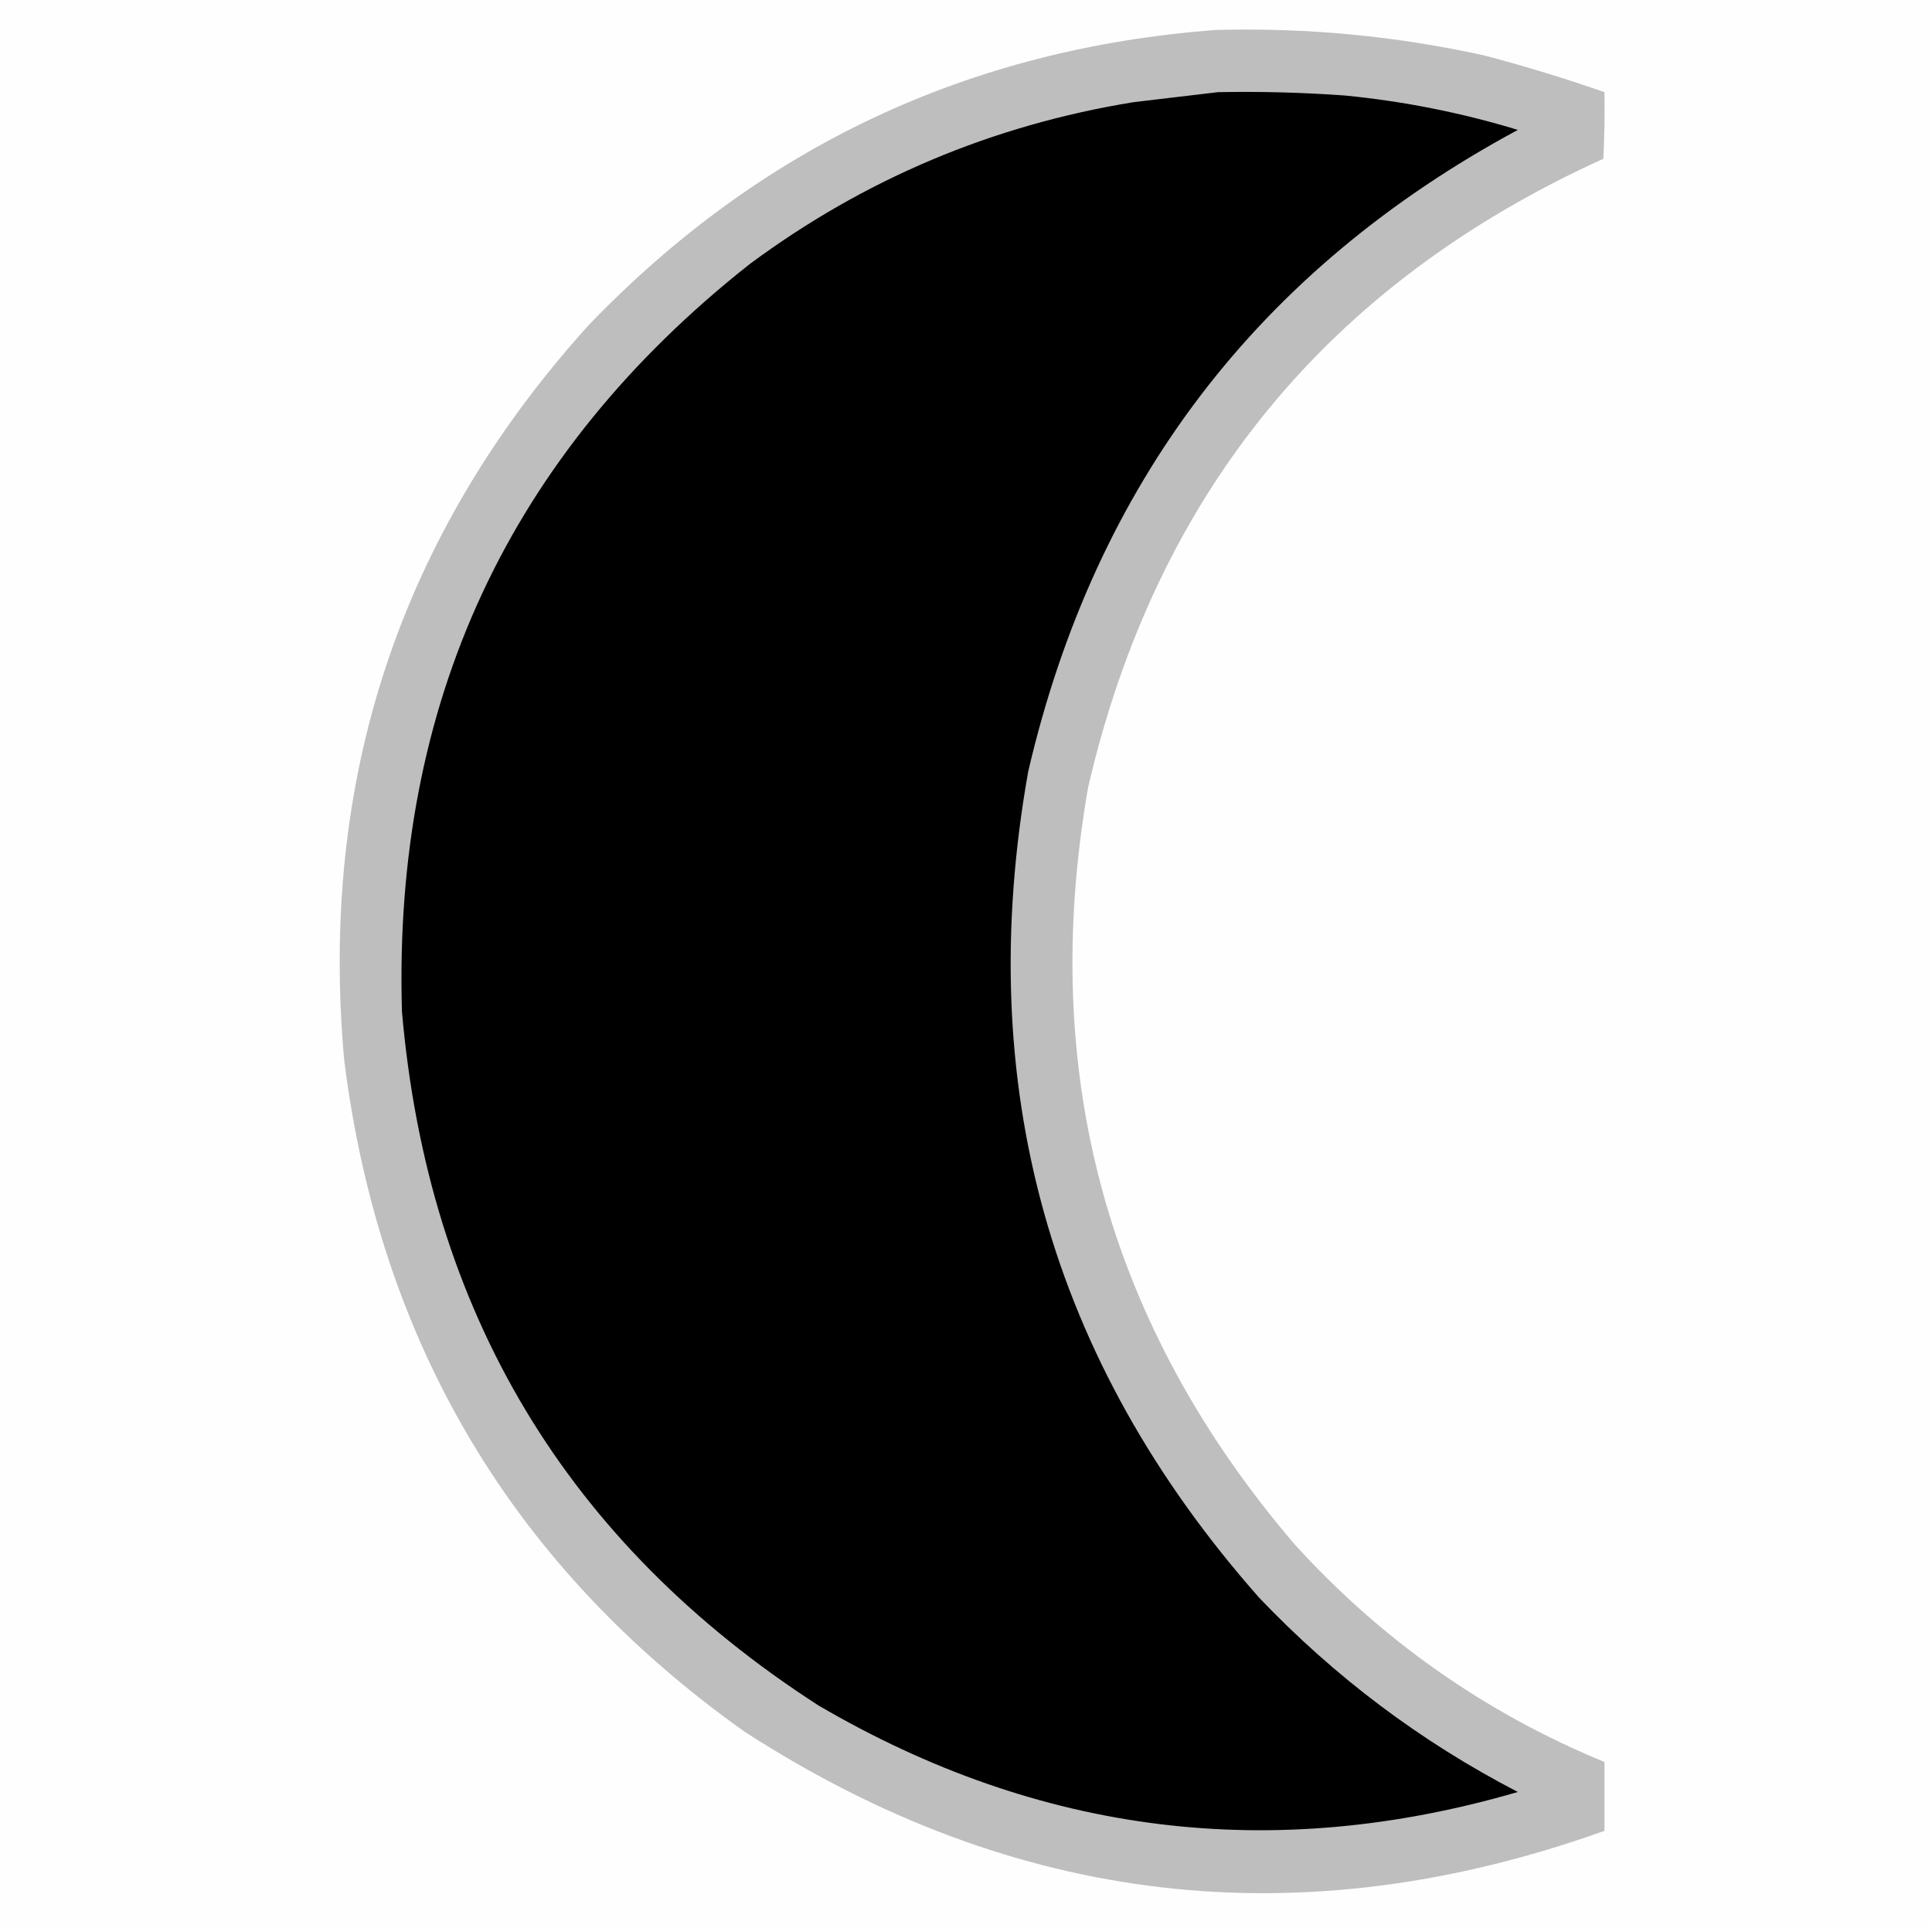
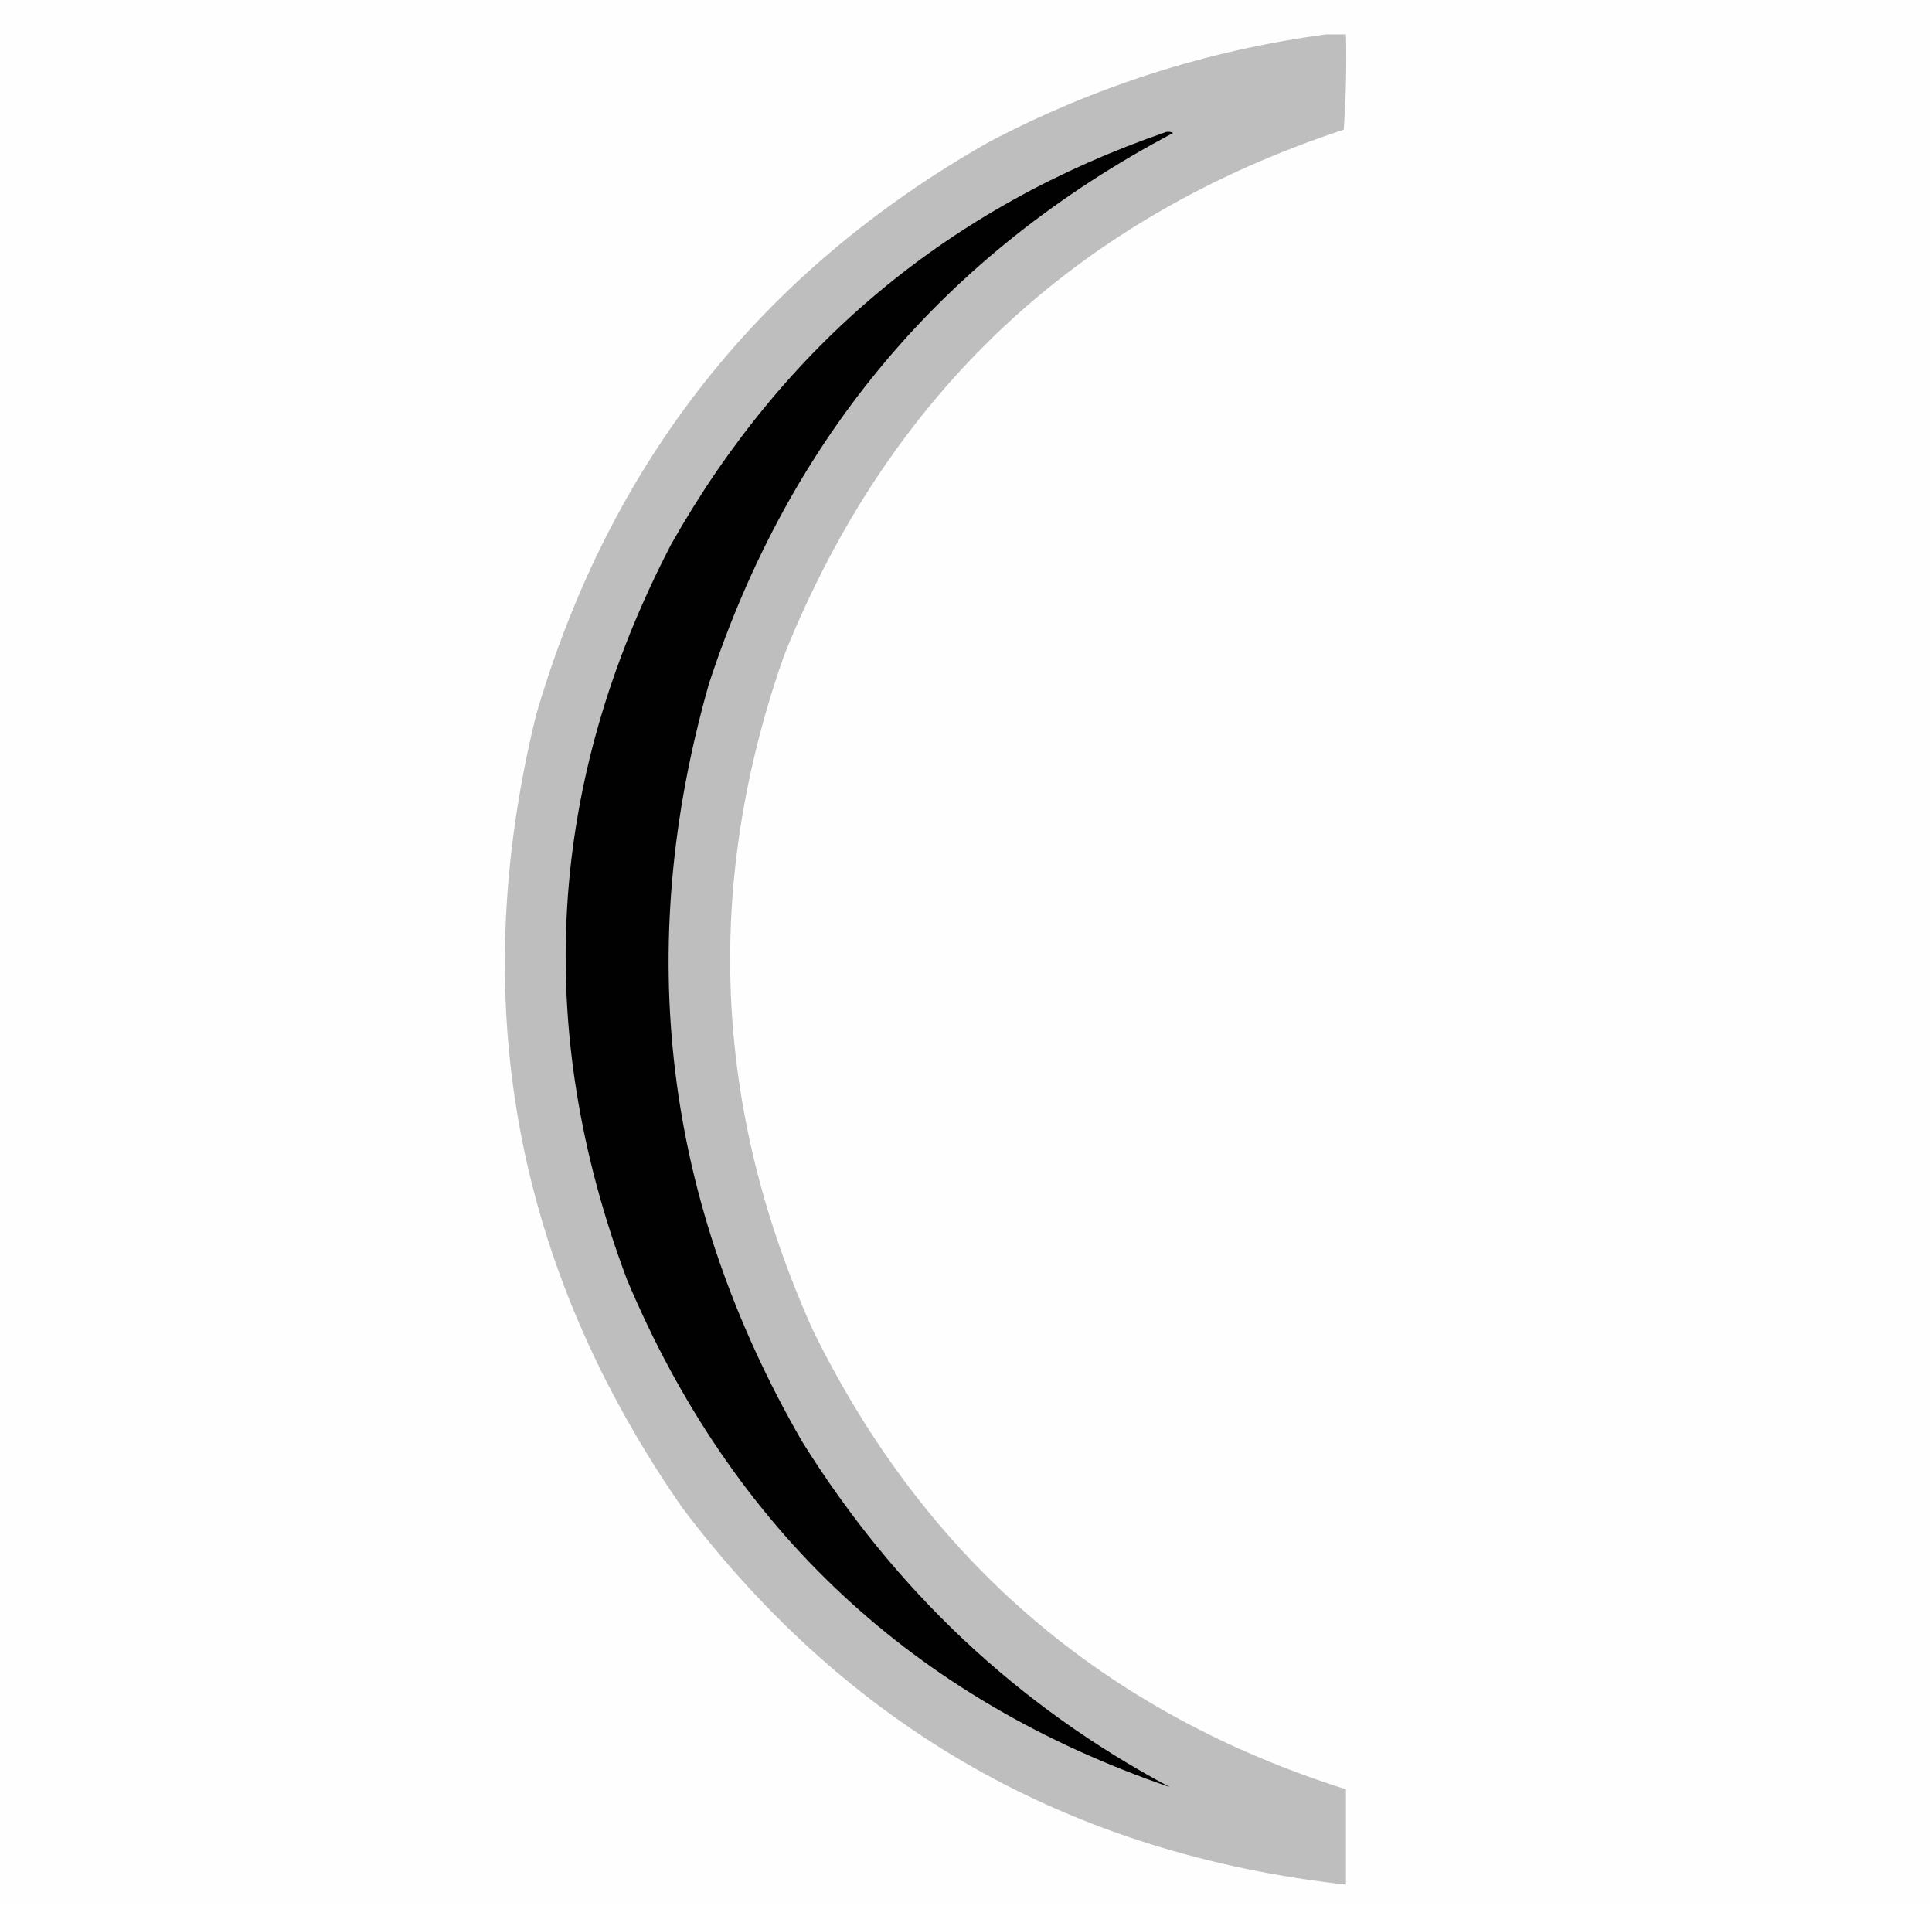
- <svg xmlns="http://www.w3.org/2000/svg" version="1.1" width="870px" height="868px" style="shape-rendering:geometricPrecision; text-rendering:geometricPrecision; image-rendering:optimizeQuality; fill-rule:evenodd; clip-rule:evenodd">
+ <svg xmlns="http://www.w3.org/2000/svg" version="1.1" width="872px" height="860px" style="shape-rendering:geometricPrecision; text-rendering:geometricPrecision; image-rendering:optimizeQuality; fill-rule:evenodd; clip-rule:evenodd">
  <g>
-     <path style="opacity:1" fill="#fefefe" d="M -0.5,-0.5 C 289.5,-0.5 579.5,-0.5 869.5,-0.5C 869.5,288.833 869.5,578.167 869.5,867.5C 579.5,867.5 289.5,867.5 -0.5,867.5C -0.5,578.167 -0.5,288.833 -0.5,-0.5 Z" />
+     <path style="opacity:1" fill="#fefefe" d="M -0.5,-0.5 C 290.167,-0.5 580.833,-0.5 871.5,-0.5C 871.5,286.167 871.5,572.833 871.5,859.5C 580.833,859.5 290.167,859.5 -0.5,859.5C -0.5,572.833 -0.5,286.167 -0.5,-0.5 Z" />
  </g>
  <g>
-     <path style="opacity:1" fill="#bebebe" d="M 547.5,13.5 C 588.337,12.371 628.67,16.205 668.5,25C 686.74,29.803 704.74,35.303 722.5,41.5C 722.666,51.506 722.5,61.506 722,71.5C 598.102,127.725 520.769,222.058 490,354.5C 467.561,483.107 498.561,596.774 583,695.5C 622.266,738.695 668.766,771.361 722.5,793.5C 722.5,803.833 722.5,814.167 722.5,824.5C 586.073,873.317 457.073,858.484 335.5,780C 231.229,706.029 171.062,605.196 155,477.5C 143.595,350.716 180.261,240.383 265,146.5C 342.128,66.188 436.295,21.855 547.5,13.5 Z" />
+     <path style="opacity:1" fill="#bebebe" d="M 598.5,15.5 C 601.5,15.5 604.5,15.5 607.5,15.5C 607.833,29.849 607.499,44.182 606.5,58.5C 485.685,98.482 401.519,177.482 354,295.5C 317.536,398.807 321.869,500.474 367,600.5C 417.783,703.793 497.95,772.793 607.5,807.5C 607.5,821.833 607.5,836.167 607.5,850.5C 482.9,836.584 383.067,779.917 308,680.5C 232.141,571.372 210.141,452.039 242,322.5C 275.285,208.568 343.452,122.402 446.5,64C 494.371,38.876 545.037,22.709 598.5,15.5 Z" />
  </g>
  <g>
-     <path style="opacity:1" fill="#000000" d="M 548.5,41.5 C 567.529,41.142 586.529,41.642 605.5,43C 632.081,45.592 658.081,50.758 683.5,58.5C 566.636,121.482 493.136,217.815 463,347.5C 437.945,488.66 472.612,612.66 567,719.5C 601.045,755.234 639.878,784.401 683.5,807C 573.019,839.249 468.019,826.249 368.5,768C 255.229,694.903 192.729,590.737 181,455.5C 176.969,316.751 229.136,204.584 337.5,119C 389.128,80.695 446.795,56.362 510.5,46C 523.314,44.476 535.981,42.976 548.5,41.5 Z" />
+     <path style="opacity:1" fill="#010101" d="M 526.5,59.5 C 527.552,59.35 528.552,59.517 529.5,60C 426.288,114.532 356.454,197.365 320,308.5C 285.753,428.522 299.753,542.522 362,650.5C 404.092,717.93 459.425,769.93 528,806.5C 412.189,766.689 330.522,690.355 283,577.5C 240.31,463.78 246.977,353.114 303,245.5C 354.057,155.272 428.557,93.272 526.5,59.5 Z" />
  </g>
</svg>
